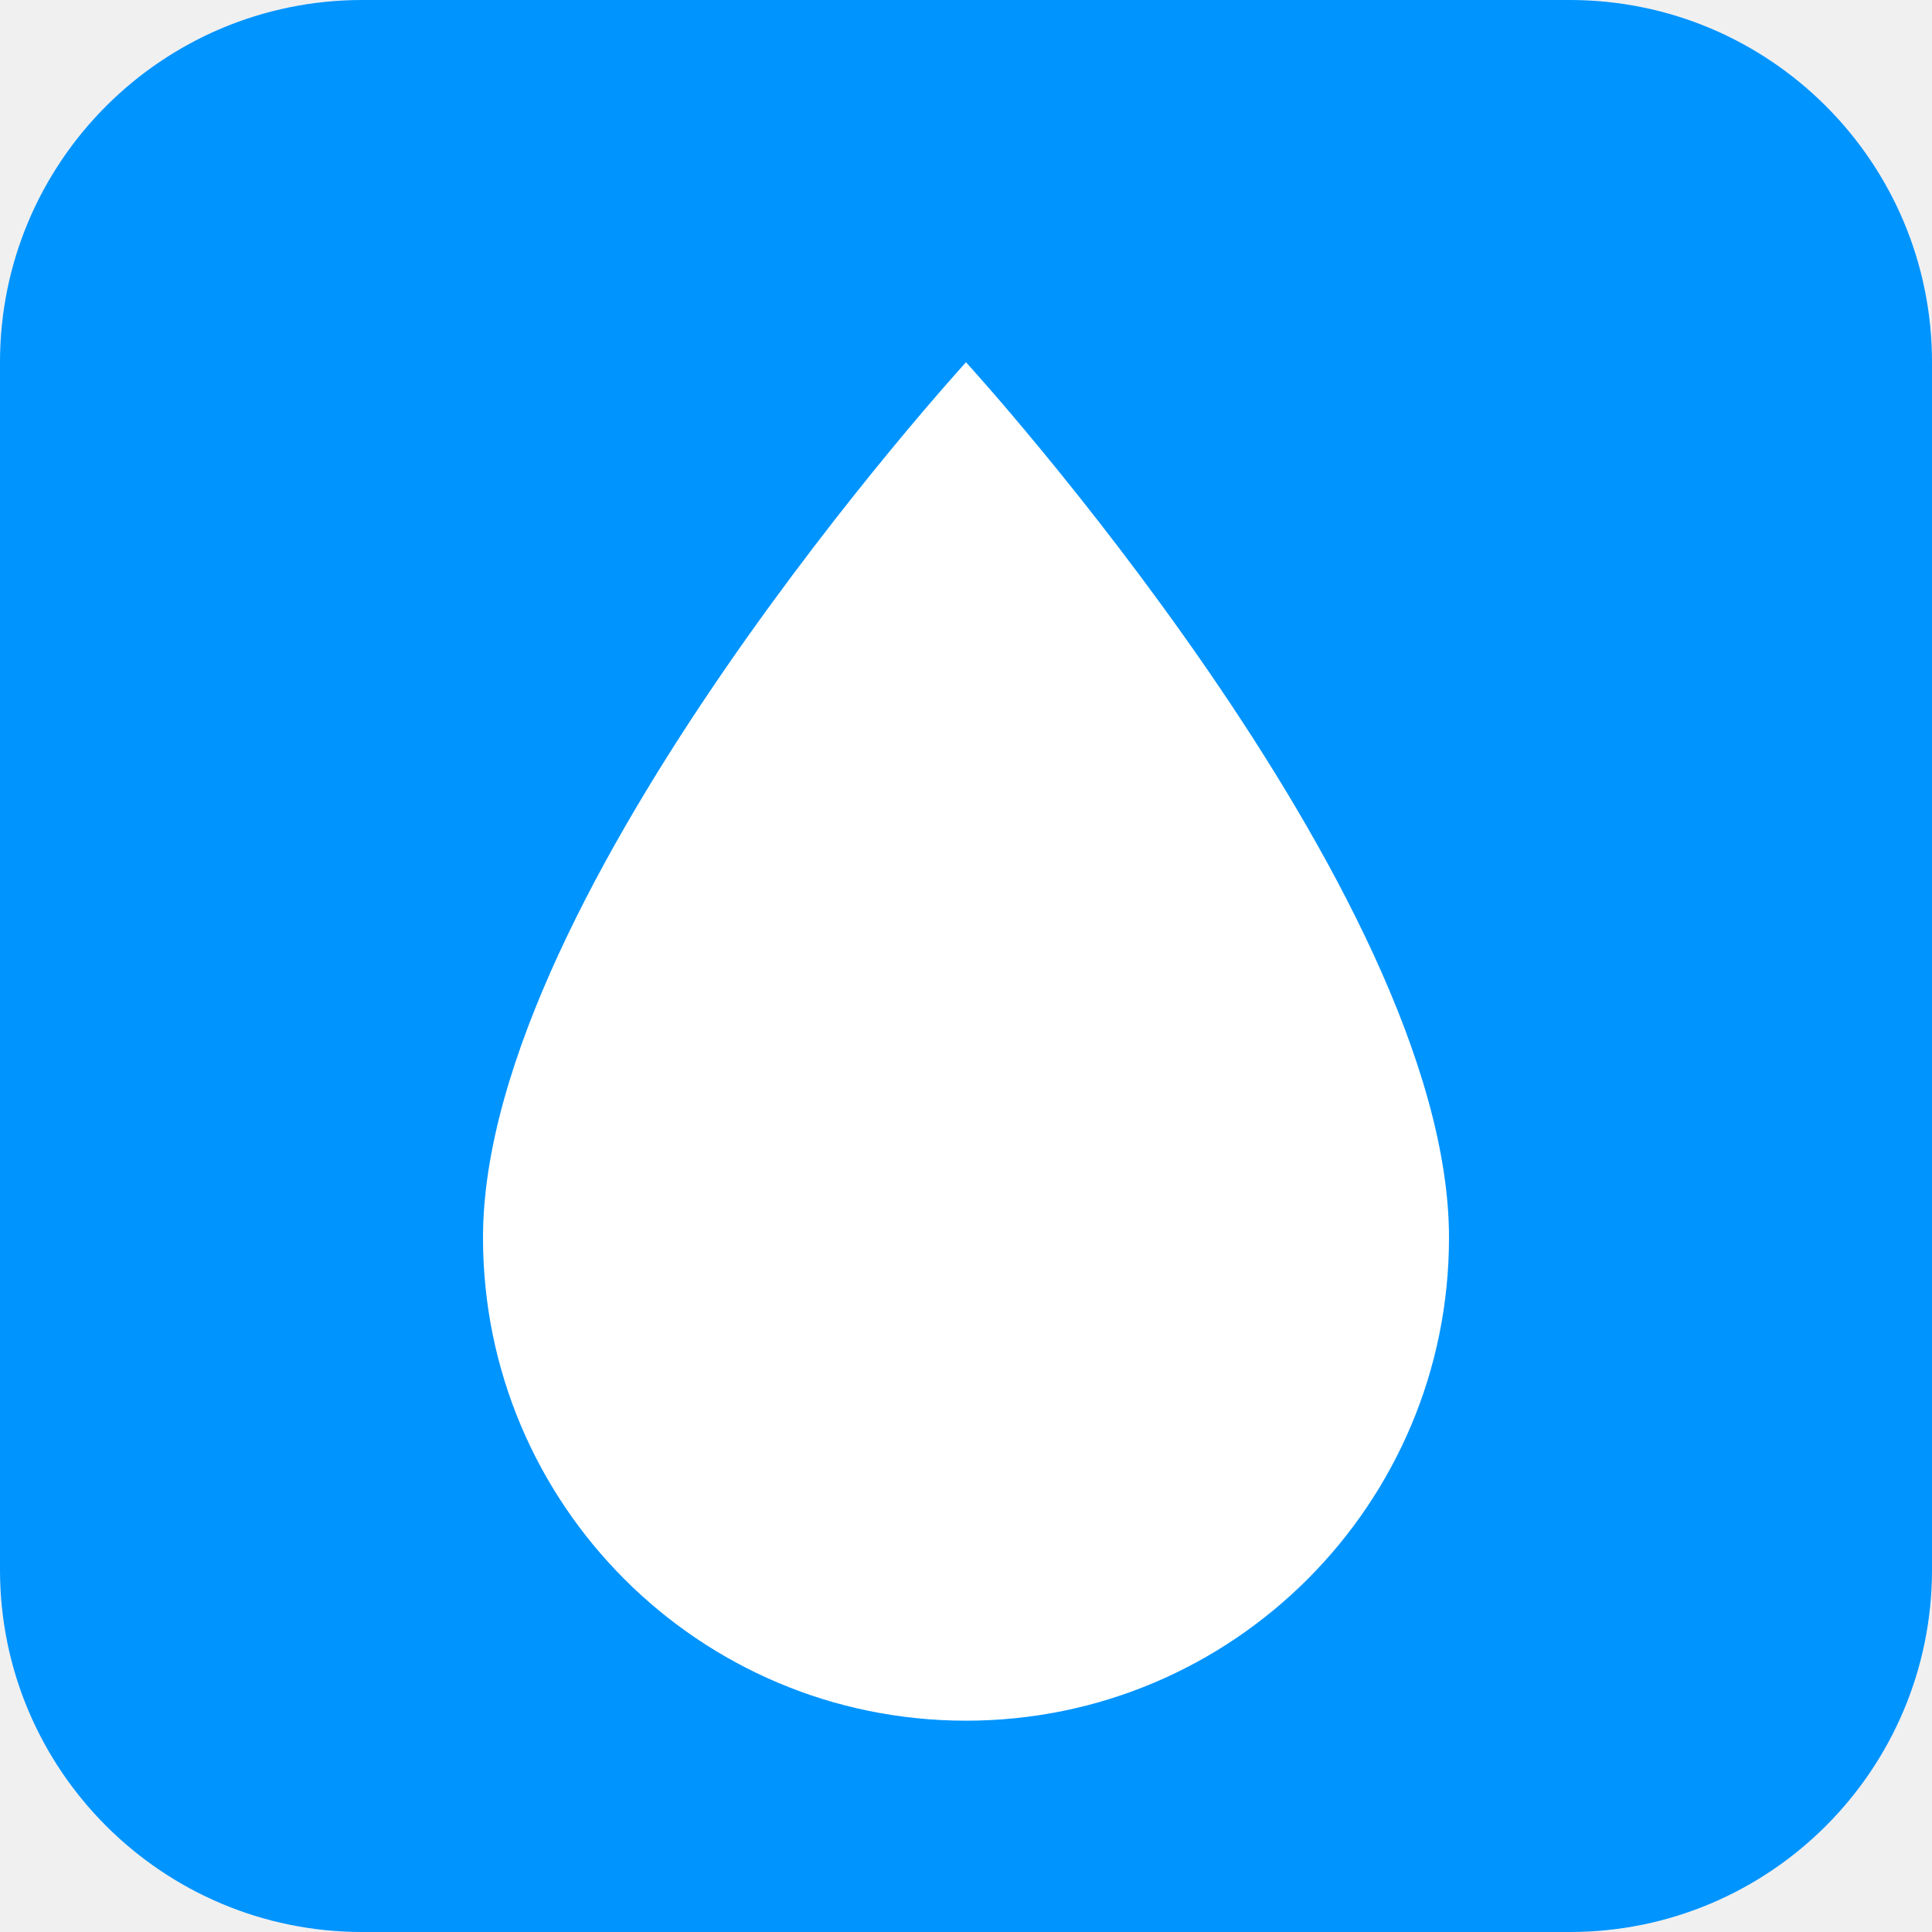
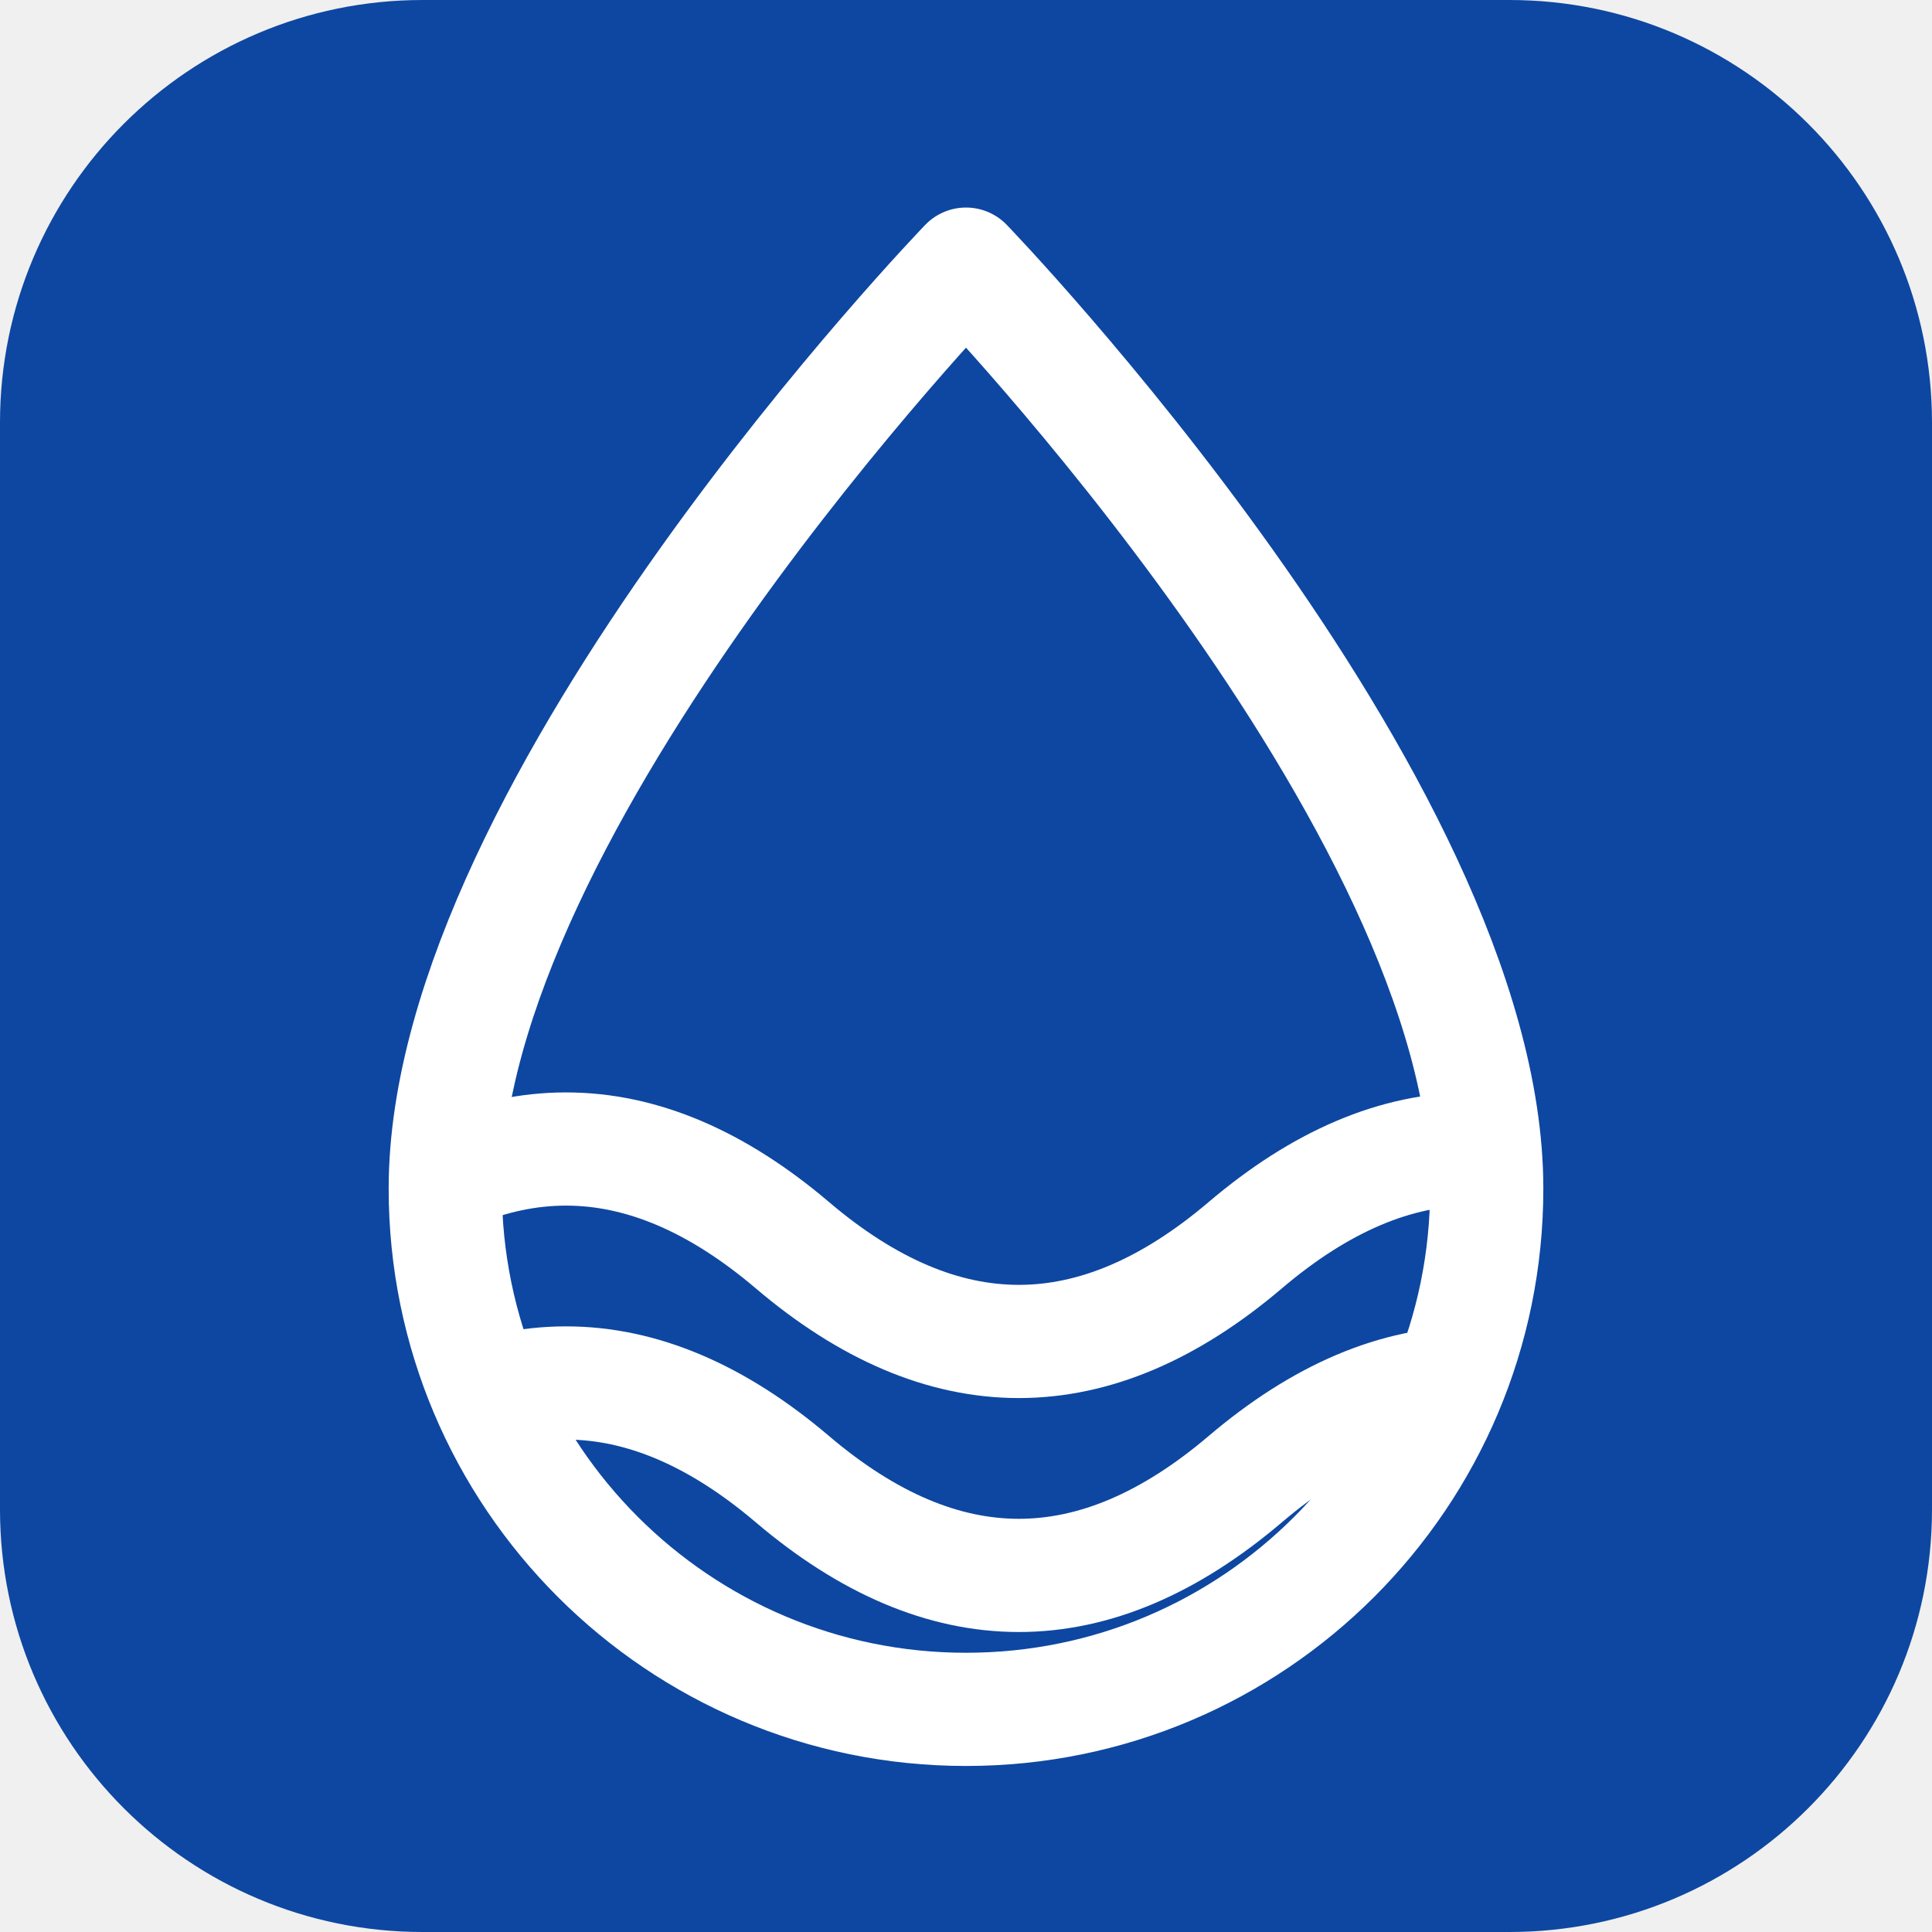
<svg xmlns="http://www.w3.org/2000/svg" viewBox="0 0 512 512">
-   <rect width="512" height="512" rx="96" fill="#0094FF" />
-   <path d="M256 96c0 0 -128 140 -128 232 a128 128 0 0 0 256 0c0 -92 -128 -232 -128 -232z" fill="#ffffff" />
+   <rect width="512" height="512" rx="112" fill="#0D47A1" />
+   <defs>
+     <clipPath id="d">
+       <path d="M256 70C256 70 118 213 118 315a138 138 0 0 0 276 0C394 213 256 70 256 70Z" />
+     </clipPath>
+   </defs>
+   <path d="M256 70C256 70 118 213 118 315a138 138 0 0 0 276 0C394 213 256 70 256 70Z" fill="none" stroke="#fff" stroke-width="30" stroke-linejoin="round" />
+   <g clip-path="url(#d)" fill="none" stroke="#fff" stroke-width="30" stroke-linecap="round">
+     <path d="M90 330c40-34 80-34 120 0s80 34 120 0 80-34 120 0" />
+     <path d="M90 392c40-34 80-34 120 0s80 34 120 0 80-34 120 0" />
+   </g>
</svg>
